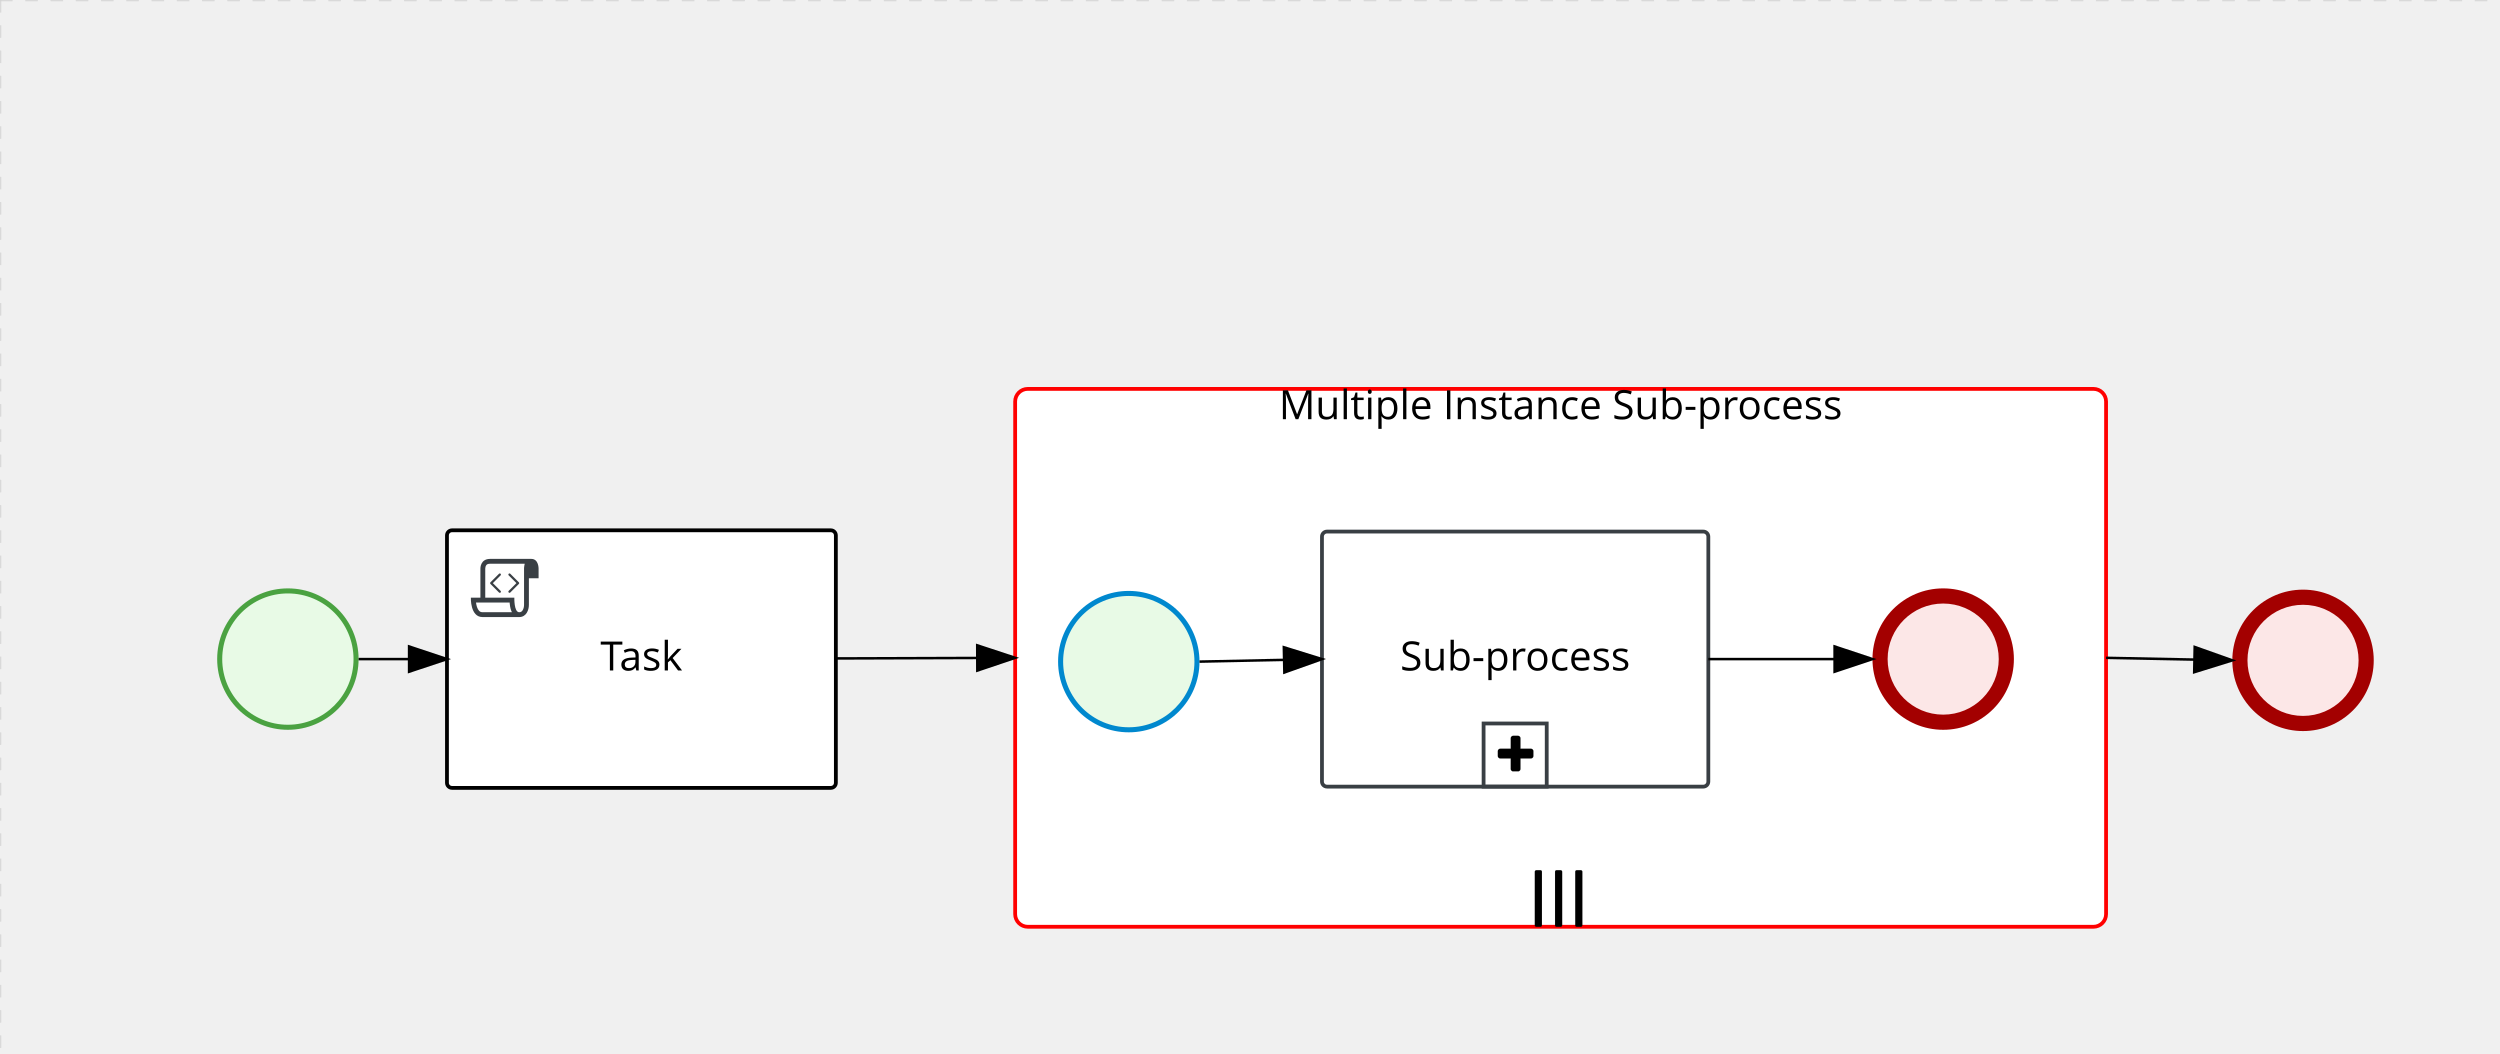
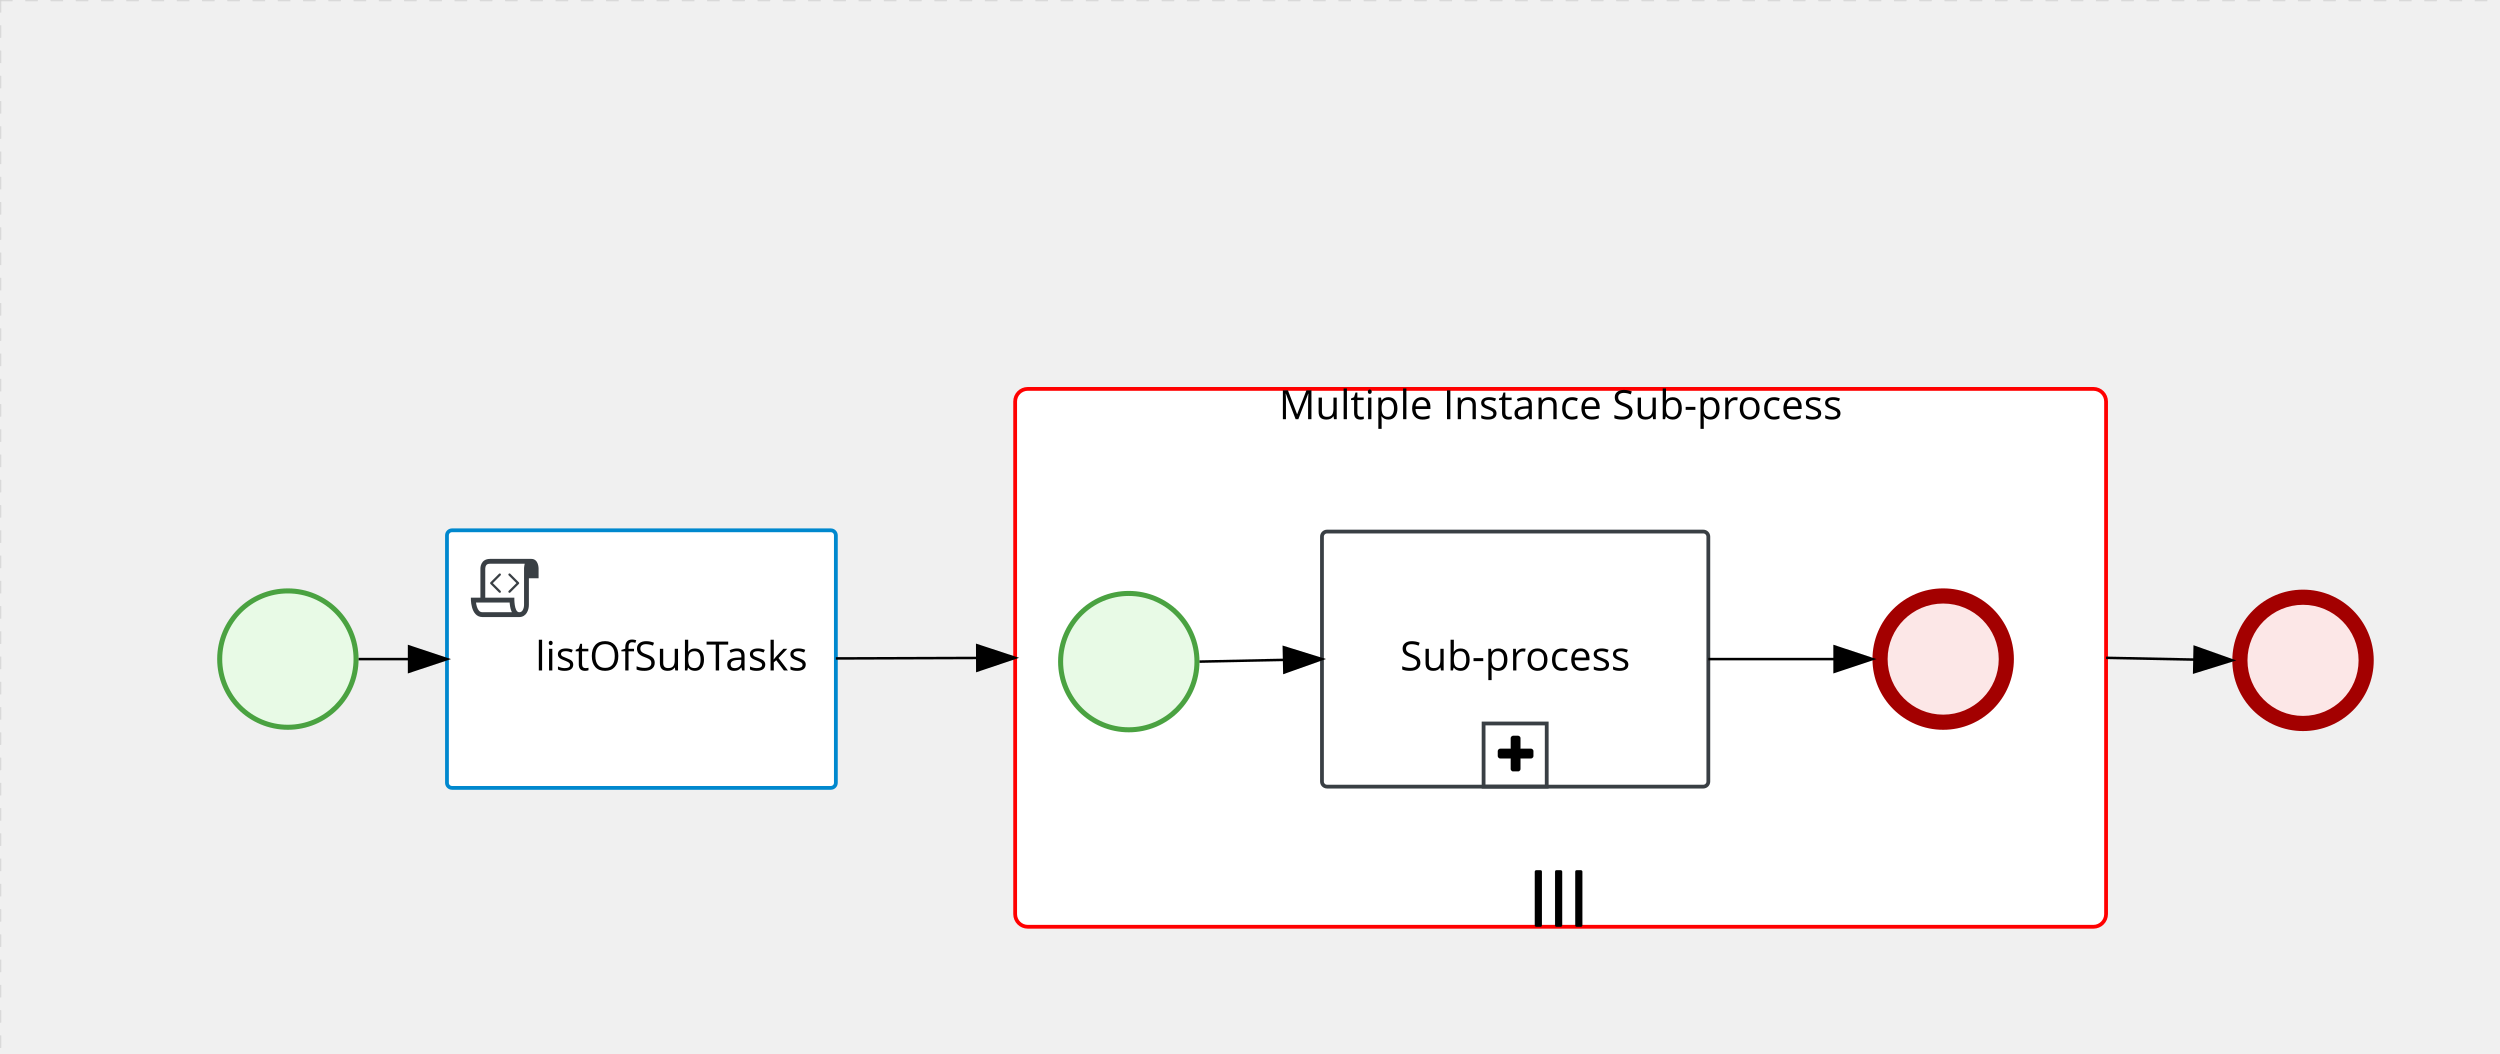
<svg xmlns="http://www.w3.org/2000/svg" version="1.1" width="990" height="417" viewBox="0 0 990 417">
  <defs />
  <g transform="matrix(1,0,0,1,0,0)">
    <g>
      <g>
        <g>
          <path fill="none" stroke="#d3d3d3" paint-order="fill stroke markers" d=" M 0 0 L 1200 0" stroke-miterlimit="10" stroke-opacity="0.8" stroke-dasharray="5" />
        </g>
        <g>
          <path fill="none" stroke="#d3d3d3" paint-order="fill stroke markers" d=" M 0 0 L 0 800" stroke-miterlimit="10" stroke-opacity="0.8" stroke-dasharray="5" />
        </g>
      </g>
+       <g id="_4646062C-61F7-4ADB-8BA5-079DB341D510" bpmn2nodeid="_4646062C-61F7-4ADB-8BA5-079DB341D510" transform="matrix(1,0,0,1,86,233)">
+         <g>
+           <path fill="none" stroke="none" />
+         </g>
+         <g transform="matrix(0.125,0,0,0.125,0,0)">
+           <g transform="matrix(1,0,0,1,0,0)">
+             <path fill="#e8fae6" stroke="none" id="_4646062C-61F7-4ADB-8BA5-079DB341D510?shapeType=BACKGROUND" paint-order="stroke fill markers" d=" M 0 0 M 444 224 C 444 263.9 434.2 300.8 414.4 334.5 C 394.7 368.2 368 394.9 334.4 414.5 C 300.8 434.1 263.9 444 224 444 C 184.1 444 147.2 434.2 113.5 414.4 C 79.8 394.7 53.1 368 33.5 334.4 C 13.9 300.8 4 263.9 4 224 C 4 184.1 13.8 147.2 33.6 113.5 C 53.4 79.8 80.1 53.1 113.6 33.5 C 147.1 13.9 184.1 4 224 4 C 263.9 4 300.8 13.8 334.5 33.6 C 368.2 53.4 394.9 80.1 414.5 113.6 C 434.1 147.1 444 184.1 444 224 Z" />
+           </g>
+           <g>
+             <g transform="matrix(1,0,0,1,0,0)">
+               <g transform="matrix(1,0,0,1,0,0)">
+                 <path fill="#4aa241" stroke="none" id="_4646062C-61F7-4ADB-8BA5-079DB341D510?shapeType=BORDER&amp;renderType=FILL" paint-order="stroke fill markers" d=" M 0 0 M 224 0 C 100.3 0 0 100.3 0 224 C 0 347.7 100.3 448 224 448 C 347.7 448 448 347.7 448 224 C 448 100.3 347.7 0 224 0 Z M 0 0 M 224 432 C 109.1 432 16 338.9 16 224 C 16 109.1 109.1 16 224 16 C 338.9 16 432 109.1 432 224 C 432 338.9 338.9 432 224 432 Z" />
+               </g>
+             </g>
+           </g>
+         </g>
+         <g transform="matrix(1,0,0,1,28,61)" />
+       </g>
+       <g id="_1FE59265-DEA8-4B17-A9EF-5B3A92793B29" bpmn2nodeid="_1FE59265-DEA8-4B17-A9EF-5B3A92793B29" transform="matrix(1,0,0,1,884,233.5)">
+         <g>
+           <path fill="none" stroke="none" />
+         </g>
+         <g transform="matrix(0.125,0,0,0.125,0,0)">
+           <g transform="matrix(1,0,0,1,0,0)">
+             <path fill="#fce7e7" stroke="none" id="_1FE59265-DEA8-4B17-A9EF-5B3A92793B29?shapeType=BACKGROUND" paint-order="stroke fill markers" d=" M 0 0 M 444 224 C 444 263.9 434.2 300.8 414.4 334.5 C 394.7 368.2 368 394.9 334.4 414.5 C 300.8 434.1 263.9 444 224 444 C 184.1 444 147.2 434.2 113.5 414.4 C 79.8 394.7 53.1 368 33.5 334.4 C 13.9 300.8 4 263.9 4 224 C 4 184.1 13.8 147.2 33.6 113.5 C 53.4 79.8 80.1 53.1 113.6 33.5 C 147.1 13.9 184.1 4 224 4 C 263.9 4 300.8 13.8 334.5 33.6 C 368.2 53.4 394.9 80.1 414.5 113.6 C 434.1 147.1 444 184.1 444 224 Z" />
+           </g>
+           <g>
+             <g transform="matrix(1,0,0,1,0,0)">
+               <g transform="matrix(1,0,0,1,0,0)">
+                 <path fill="#a30000" stroke="none" id="_1FE59265-DEA8-4B17-A9EF-5B3A92793B29?shapeType=BORDER&amp;renderType=FILL" paint-order="stroke fill markers" d=" M 0 0 M 224 0 C 100.3 0 0 100.3 0 224 C 0 347.7 100.3 448 224 448 C 347.7 448 448 347.7 448 224 C 448 100.3 347.7 0 224 0 Z M 0 0 M 224 400 C 126.8 400 48 321.2 48 224 C 48 126.8 126.8 48 224 48 C 321.2 48 400 126.8 400 224 C 400 321.2 321.2 400 224 400 Z" />
+               </g>
+             </g>
+           </g>
+         </g>
+         <g transform="matrix(1,0,0,1,28,61)" />
+       </g>
+       <g id="_633C7731-D2EC-4B4D-A0A6-F2CD1A447D92" bpmn2nodeid="_633C7731-D2EC-4B4D-A0A6-F2CD1A447D92" transform="matrix(1,0,0,1,177,210)">
+         <g>
+           <path fill="none" stroke="none" />
+         </g>
+         <g transform="matrix(1,0,0,1,0,0)">
+           <path fill="#ffffff" stroke="none" id="_633C7731-D2EC-4B4D-A0A6-F2CD1A447D92?shapeType=BACKGROUND" paint-order="stroke fill markers" d=" M 2 0 L 152 0 L 152 0 A 2 2 0 0 1 154 2 L 154 100 L 154 100 A 2 2 0 0 1 152 102 L 2 102 L 2 102 A 2 2 0 0 1 0 100 L 0 2 L 0 2 A 2 2 0 0 1 2 0 Z" />
+         </g>
+         <g transform="matrix(1,0,0,1,0,0)">
+           <path fill="none" stroke="rgb(0,136,206)" id="_633C7731-D2EC-4B4D-A0A6-F2CD1A447D92?shapeType=BORDER&amp;renderType=STROKE" paint-order="fill stroke markers" d=" M 2 0 L 152 0 L 152 0 A 2 2 0 0 1 154 2 L 154 100 L 154 100 A 2 2 0 0 1 152 102 L 2 102 L 2 102 A 2 2 0 0 1 0 100 L 0 2 L 0 2 A 2 2 0 0 1 2 0 Z" stroke-miterlimit="10" stroke-width="1.5" stroke-dasharray="" />
+         </g>
+         <g>
+           <g transform="matrix(0.06,0,0,0.06,9.4,9.4)">
+             <g transform="matrix(1,0,0,1,0,0)">
+               <path fill="#393f44" stroke="none" id="_633C7731-D2EC-4B4D-A0A6-F2CD1A447D92undefined" paint-order="stroke fill markers" d=" M 0 0 M 197.3 130.2 C 194.4 127.3 189.6 127.3 186.7 130.2 L 130.2 186.7 C 127.3 189.6 127.3 194.4 130.2 197.3 L 186.7 253.8 C 188.1 255.3 190.1 256 192 256 C 193.9 256 195.9 255.3 197.3 253.7 C 200.2 250.8 200.2 246 197.3 243.1 L 146.2 192 L 197.3 140.8 C 200.2 137.9 200.2 133.1 197.3 130.2 Z" />
+             </g>
+             <g transform="matrix(1,0,0,1,0,0)">
+               <path fill="#393f44" stroke="none" id="_633C7731-D2EC-4B4D-A0A6-F2CD1A447D92undefined" paint-order="stroke fill markers" d=" M 0 0 M 261.3 130.2 C 258.4 127.3 253.6 127.3 250.7 130.2 C 247.8 133.1 247.8 137.9 250.7 140.8 L 301.8 191.9 L 250.7 243 C 247.8 245.9 247.8 250.7 250.7 253.6 C 252.1 255.3 254.1 256 256 256 C 257.9 256 259.9 255.3 261.3 253.8 L 317.8 197.3 C 320.7 194.4 320.7 189.6 317.8 186.7 L 261.3 130.2 Z" />
+             </g>
+             <g transform="matrix(1,0,0,1,0,0)">
+               <path fill="#393f44" stroke="none" id="_633C7731-D2EC-4B4D-A0A6-F2CD1A447D92undefined" paint-order="stroke fill markers" d=" M 0 0 M 400 32 C 400 32 152.8 32 128 32 C 62 32 64 96 64 96 L 64 288 L 1 288 C 1 288 -4 416 78 416 L 320 416 C 368 416 384 368 384 336 C 384 314.2 384 224.4 384 160 L 448 160 L 448 96 C 448 96 449 32 400 32 Z M 0 0 M 78 383.9 C 68.5 383.9 61.6 381.1 55.5 374.9 C 43.4 362.4 37.5 339.6 34.9 320 L 256.9 320 C 257.1 322.7 257.3 325.4 257.6 328.2 C 260 351.6 264.7 370.1 271.9 383.9 L 78 383.9 L 78 383.9 Z M 0 0 M 352 336 C 352 345.9 349.6 360.3 342.9 371 C 337.2 380.1 330.4 384 320 384 C 285 384 288 288 288 288 L 96 288 L 96 96 L 96 95.9 L 96 95.1 C 96 90.6 97.6 78.3 104.7 71.2 C 106.5 69.4 111.9 64 128 64 L 356.5 64 C 354.4 72.8 352.8 81.8 352.2 89.9 C 352.2 90.5 352.1 91.1 352.1 91.7 C 352.1 92 352.1 92.3 352.1 92.6 C 352 94.8 352 96 352 96 L 352 160 L 352 336 Z" />
+             </g>
+           </g>
+         </g>
+         <g transform="matrix(1,0,0,1,35,43.5)">
+           <text fill="#000000" stroke="none" font-family="Open Sans" font-size="12pt" font-style="normal" font-weight="normal" text-decoration="normal" x="53.898" y="12" text-anchor="middle" dominant-baseline="alphabetic">listOfSubTasks</text>
+         </g>
+       </g>
      <g id="_8AE31A5D-BCC5-452B-B77C-A44EF71CD59E" bpmn2nodeid="_8AE31A5D-BCC5-452B-B77C-A44EF71CD59E" transform="matrix(1,0,0,1,402,154)">
        <g>
          <path fill="none" stroke="none" />
        </g>
        <g transform="matrix(1,0,0,1,0,0)">
          <path fill="#ffffff" stroke="none" id="_8AE31A5D-BCC5-452B-B77C-A44EF71CD59E?shapeType=BACKGROUND" paint-order="stroke fill markers" d=" M 5 0 L 427 0 L 427 0 A 5 5 0 0 1 432 5 L 432 208 L 432 208 A 5 5 0 0 1 427 213 L 5 213 L 5 213 A 5 5 0 0 1 0 208 L 0 5 L 0 5 A 5 5 0 0 1 5 0 Z" />
        </g>
        <g transform="matrix(1,0,0,1,0,0)">
          <path fill="none" stroke="rgb(255,0,0)" id="_8AE31A5D-BCC5-452B-B77C-A44EF71CD59E?shapeType=BORDER&amp;renderType=STROKE" paint-order="fill stroke markers" d=" M 5 0 L 427 0 L 427 0 A 5 5 0 0 1 432 5 L 432 208 L 432 208 A 5 5 0 0 1 427 213 L 5 213 L 5 213 A 5 5 0 0 1 0 208 L 0 5 L 0 5 A 5 5 0 0 1 5 0 Z" stroke-miterlimit="10" stroke-width="1.5" stroke-dasharray="" />
        </g>
        <g transform="matrix(1,0,0,1,-81,-20)">
          <g transform="matrix(0.05,0,0,0.05,285,209)">
            <g transform="matrix(1,0,0,1,0,0)">
              <path fill="#000000" stroke="#000000" id="_8AE31A5D-BCC5-452B-B77C-A44EF71CD59Eundefined" paint-order="fill stroke markers" d=" M 0 0 M 92 44 L 92 468 C 92 474.6 86.6 480 80 480 L 48 480 C 41.4 480 36 474.6 36 468 L 36 44 C 36 37.4 41.4 32 48 32 L 80 32 C 86.6 32 92 37.4 92 44 Z M 0 0 M 252 44 L 252 468 C 252 474.6 246.6 480 240 480 L 208 480 C 201.4 480 196 474.6 196 468 L 196 44 C 196 37.4 201.4 32 208 32 L 240 32 C 246.6 32 252 37.4 252 44 Z M 0 0 M 412 44 L 412 468 C 412 474.6 406.6 480 400 480 L 368 480 C 361.4 480 356 474.6 356 468 L 356 44 C 356 37.4 361.4 32 368 32 L 400 32 C 406.6 32 412 37.4 412 44 Z" stroke-miterlimit="10" stroke-dasharray="" />
            </g>
            <g transform="matrix(1,0,0,1,0,0)">
              <path fill="none" stroke="none" />
            </g>
          </g>
        </g>
        <g transform="matrix(1,0,0,1,104.4414,0)">
          <text fill="#000000" stroke="none" font-family="Open Sans" font-size="12pt" font-style="normal" font-weight="normal" text-decoration="normal" x="111.559" y="12" text-anchor="middle" dominant-baseline="alphabetic">Multiple Instance Sub-process</text>
        </g>
+         <g id="_CFE040EB-0A6D-46C0-8A7B-0A3EC520B4CD" bpmn2nodeid="_CFE040EB-0A6D-46C0-8A7B-0A3EC520B4CD" transform="matrix(1,0,0,1,339.5,79)">
+           <g>
+             <path fill="none" stroke="none" />
+           </g>
+           <g transform="matrix(0.125,0,0,0.125,0,0)">
+             <g transform="matrix(1,0,0,1,0,0)">
+               <path fill="#fce7e7" stroke="none" id="_CFE040EB-0A6D-46C0-8A7B-0A3EC520B4CD?shapeType=BACKGROUND" paint-order="stroke fill markers" d=" M 0 0 M 444 224 C 444 263.9 434.2 300.8 414.4 334.5 C 394.7 368.2 368 394.9 334.4 414.5 C 300.8 434.1 263.9 444 224 444 C 184.1 444 147.2 434.2 113.5 414.4 C 79.8 394.7 53.1 368 33.5 334.4 C 13.9 300.8 4 263.9 4 224 C 4 184.1 13.8 147.2 33.6 113.5 C 53.4 79.8 80.1 53.1 113.6 33.5 C 147.1 13.9 184.1 4 224 4 C 263.9 4 300.8 13.8 334.5 33.6 C 368.2 53.4 394.9 80.1 414.5 113.6 C 434.1 147.1 444 184.1 444 224 Z" />
+             </g>
+             <g>
+               <g transform="matrix(1,0,0,1,0,0)">
+                 <g transform="matrix(1,0,0,1,0,0)">
+                   <path fill="#a30000" stroke="none" id="_CFE040EB-0A6D-46C0-8A7B-0A3EC520B4CD?shapeType=BORDER&amp;renderType=FILL" paint-order="stroke fill markers" d=" M 0 0 M 224 0 C 100.3 0 0 100.3 0 224 C 0 347.7 100.3 448 224 448 C 347.7 448 448 347.7 448 224 C 448 100.3 347.7 0 224 0 Z M 0 0 M 224 400 C 126.8 400 48 321.2 48 224 C 48 126.8 126.8 48 224 48 C 321.2 48 400 126.8 400 224 C 400 321.2 321.2 400 224 400 Z" />
+                 </g>
+               </g>
+             </g>
+           </g>
+           <g transform="matrix(1,0,0,1,28,61)" />
+         </g>
+         <g id="_86559822-83F2-4ED1-B787-FB206ABADD58" bpmn2nodeid="_86559822-83F2-4ED1-B787-FB206ABADD58" transform="matrix(1,0,0,1,17,80)">
+           <g>
+             <path fill="none" stroke="none" />
+           </g>
+           <g transform="matrix(0.125,0,0,0.125,0,0)">
+             <g transform="matrix(1,0,0,1,0,0)">
+               <path fill="#e8fae6" stroke="none" id="_86559822-83F2-4ED1-B787-FB206ABADD58?shapeType=BACKGROUND" paint-order="stroke fill markers" d=" M 0 0 M 444 224 C 444 263.9 434.2 300.8 414.4 334.5 C 394.7 368.2 368 394.9 334.4 414.5 C 300.8 434.1 263.9 444 224 444 C 184.1 444 147.2 434.2 113.5 414.4 C 79.8 394.7 53.1 368 33.5 334.4 C 13.9 300.8 4 263.9 4 224 C 4 184.1 13.8 147.2 33.6 113.5 C 53.4 79.8 80.1 53.1 113.6 33.5 C 147.1 13.9 184.1 4 224 4 C 263.9 4 300.8 13.8 334.5 33.6 C 368.2 53.4 394.9 80.1 414.5 113.6 C 434.1 147.1 444 184.1 444 224 Z" />
+             </g>
+             <g>
+               <g transform="matrix(1,0,0,1,0,0)">
+                 <g transform="matrix(1,0,0,1,0,0)">
+                   <path fill="rgb(74,162,65)" stroke="none" id="_86559822-83F2-4ED1-B787-FB206ABADD58?shapeType=BORDER&amp;renderType=FILL" paint-order="stroke fill markers" d=" M 0 0 M 224 0 C 100.3 0 0 100.3 0 224 C 0 347.7 100.3 448 224 448 C 347.7 448 448 347.7 448 224 C 448 100.3 347.7 0 224 0 Z M 0 0 M 224 432 C 109.1 432 16 338.9 16 224 C 16 109.1 109.1 16 224 16 C 338.9 16 432 109.1 432 224 C 432 338.9 338.9 432 224 432 Z" />
+                 </g>
+               </g>
+             </g>
+           </g>
+           <g transform="matrix(1,0,0,1,28,61)" />
+         </g>
        <g id="_3A147569-EF7B-4494-BDB4-1AD4802A46B1" bpmn2nodeid="_3A147569-EF7B-4494-BDB4-1AD4802A46B1" transform="matrix(1,0,0,1,121.5,56.5)">
          <g>
            <path fill="none" stroke="none" />
          </g>
          <g transform="matrix(1,0,0,1,0,0)">
            <path fill="#ffffff" stroke="none" id="_3A147569-EF7B-4494-BDB4-1AD4802A46B1?shapeType=BACKGROUND" paint-order="stroke fill markers" d=" M 2 0 L 151 0 L 151 0 A 2 2 0 0 1 153 2 L 153 99 L 153 99 A 2 2 0 0 1 151 101 L 2 101 L 2 101 A 2 2 0 0 1 0 99 L 0 2 L 0 2 A 2 2 0 0 1 2 0 Z" />
          </g>
          <g transform="matrix(1,0,0,1,0,0)">
-             <path fill="none" stroke="rgb(57,63,68)" id="_3A147569-EF7B-4494-BDB4-1AD4802A46B1?shapeType=BORDER&amp;renderType=STROKE" paint-order="fill stroke markers" d=" M 2 0 L 151 0 L 151 0 A 2 2 0 0 1 153 2 L 153 99 L 153 99 A 2 2 0 0 1 151 101 L 2 101 L 2 101 A 2 2 0 0 1 0 99 L 0 2 L 0 2 A 2 2 0 0 1 2 0 Z" stroke-miterlimit="10" stroke-width="1.5" stroke-dasharray="" />
+             <path fill="none" stroke="#393f44" id="_3A147569-EF7B-4494-BDB4-1AD4802A46B1?shapeType=BORDER&amp;renderType=STROKE" paint-order="fill stroke markers" d=" M 2 0 L 151 0 L 151 0 A 2 2 0 0 1 153 2 L 153 99 L 153 99 A 2 2 0 0 1 151 101 L 2 101 L 2 101 A 2 2 0 0 1 0 99 L 0 2 L 0 2 A 2 2 0 0 1 2 0 Z" stroke-miterlimit="10" stroke-width="1.5" stroke-dasharray="" />
          </g>
          <g transform="matrix(1,0,0,1,1,10)">
            <g transform="matrix(1,0,0,1,0,0)">
              <g transform="matrix(1,0,0,1,63,66)">
                <path fill="none" stroke="#393f44" id="_3A147569-EF7B-4494-BDB4-1AD4802A46B1undefined" paint-order="fill stroke markers" d=" M 0 0 L 25 0 L 25 25 L 0 25 L 0 0 Z Z" stroke-miterlimit="10" stroke-width="1.5" stroke-dasharray="" />
              </g>
              <g transform="matrix(0.04,0,0,0.04,68.64,69.6)">
                <path fill="#000000" stroke="#000000" id="_3A147569-EF7B-4494-BDB4-1AD4802A46B1undefined" paint-order="fill stroke markers" d=" M 0 0 M 352 184 L 352 232 C 352 238.7 349.7 244.3 345 249 C 340.3 253.7 334.7 256 328 256 L 224 256 L 224 360 C 224 366.7 221.7 372.3 217 377 C 212.3 381.7 206.7 384 200 384 L 152 384 C 145.3 384 139.7 381.7 135 377 C 130.3 372.3 128 366.7 128 360 L 128 256 L 24 256 C 17.3 256 11.7 253.7 7 249 C 2.3 244.3 0 238.7 0 232 L 0 184 C 0 177.3 2.3 171.7 7 167 C 11.7 162.3 17.3 160 24 160 L 128 160 L 128 56 C 128 49.3 130.3 43.7 135 39 C 139.7 34.3 145.3 32 152 32 L 200 32 C 206.7 32 212.3 34.3 217 39 C 221.7 43.7 224 49.3 224 56 L 224 160 L 328 160 C 334.7 160 340.3 162.3 345 167 C 349.7 171.7 352 177.3 352 184 Z" stroke-miterlimit="10" stroke-dasharray="" />
              </g>
            </g>
          </g>
          <g transform="matrix(1,0,0,1,12.82,10)">
            <g transform="matrix(1,0,0,1,0,0)">
              <g transform="matrix(1,0,0,1,63,66)">
                <path fill="none" stroke="none" />
              </g>
              <g transform="matrix(0.04,0,0,0.04,68.64,69.6)">
                <path fill="none" stroke="none" />
              </g>
              <g transform="matrix(0.04,0,0,0.04,40.32,71.04)">
                <path fill="none" stroke="none" />
              </g>
              <g transform="matrix(0.04,0,0,0.04,39.36,72)">
                <path fill="none" stroke="none" />
              </g>
            </g>
          </g>
          <g transform="matrix(1,0,0,1,30.95312,43)">
            <text fill="#000000" stroke="none" font-family="Open Sans" font-size="12pt" font-style="normal" font-weight="normal" text-decoration="normal" x="45.547" y="12" text-anchor="middle" dominant-baseline="alphabetic">Sub-process</text>
          </g>
        </g>
-         <g id="_CFE040EB-0A6D-46C0-8A7B-0A3EC520B4CD" bpmn2nodeid="_CFE040EB-0A6D-46C0-8A7B-0A3EC520B4CD" transform="matrix(1,0,0,1,339.5,79)">
-           <g>
-             <path fill="none" stroke="none" />
-           </g>
-           <g transform="matrix(0.125,0,0,0.125,0,0)">
-             <g transform="matrix(1,0,0,1,0,0)">
-               <path fill="#fce7e7" stroke="none" id="_CFE040EB-0A6D-46C0-8A7B-0A3EC520B4CD?shapeType=BACKGROUND" paint-order="stroke fill markers" d=" M 0 0 M 444 224 C 444 263.9 434.2 300.8 414.4 334.5 C 394.7 368.2 368 394.9 334.4 414.5 C 300.8 434.1 263.9 444 224 444 C 184.1 444 147.2 434.2 113.5 414.4 C 79.8 394.7 53.1 368 33.5 334.4 C 13.9 300.8 4 263.9 4 224 C 4 184.1 13.8 147.2 33.6 113.5 C 53.4 79.8 80.1 53.1 113.6 33.5 C 147.1 13.9 184.1 4 224 4 C 263.9 4 300.8 13.8 334.5 33.6 C 368.2 53.4 394.9 80.1 414.5 113.6 C 434.1 147.1 444 184.1 444 224 Z" />
-             </g>
-             <g>
-               <g transform="matrix(1,0,0,1,0,0)">
-                 <g transform="matrix(1,0,0,1,0,0)">
-                   <path fill="rgb(163,0,0)" stroke="none" id="_CFE040EB-0A6D-46C0-8A7B-0A3EC520B4CD?shapeType=BORDER&amp;renderType=FILL" paint-order="stroke fill markers" d=" M 0 0 M 224 0 C 100.3 0 0 100.3 0 224 C 0 347.7 100.3 448 224 448 C 347.7 448 448 347.7 448 224 C 448 100.3 347.7 0 224 0 Z M 0 0 M 224 400 C 126.8 400 48 321.2 48 224 C 48 126.8 126.8 48 224 48 C 321.2 48 400 126.8 400 224 C 400 321.2 321.2 400 224 400 Z" />
-                 </g>
-               </g>
-             </g>
-           </g>
-           <g transform="matrix(1,0,0,1,28,61)" />
-         </g>
-         <g id="_86559822-83F2-4ED1-B787-FB206ABADD58" bpmn2nodeid="_86559822-83F2-4ED1-B787-FB206ABADD58" transform="matrix(1,0,0,1,17,80)">
-           <g>
-             <path fill="none" stroke="none" />
-           </g>
-           <g transform="matrix(0.125,0,0,0.125,0,0)">
-             <g transform="matrix(1,0,0,1,0,0)">
-               <path fill="#e8fae6" stroke="none" id="_86559822-83F2-4ED1-B787-FB206ABADD58?shapeType=BACKGROUND" paint-order="stroke fill markers" d=" M 0 0 M 444 224 C 444 263.9 434.2 300.8 414.4 334.5 C 394.7 368.2 368 394.9 334.4 414.5 C 300.8 434.1 263.9 444 224 444 C 184.1 444 147.2 434.2 113.5 414.4 C 79.8 394.7 53.1 368 33.5 334.4 C 13.9 300.8 4 263.9 4 224 C 4 184.1 13.8 147.2 33.6 113.5 C 53.4 79.8 80.1 53.1 113.6 33.5 C 147.1 13.9 184.1 4 224 4 C 263.9 4 300.8 13.8 334.5 33.6 C 368.2 53.4 394.9 80.1 414.5 113.6 C 434.1 147.1 444 184.1 444 224 Z" />
-             </g>
-             <g>
-               <g transform="matrix(1,0,0,1,0,0)">
-                 <g transform="matrix(1,0,0,1,0,0)">
-                   <path fill="rgb(0,136,206)" stroke="none" id="_86559822-83F2-4ED1-B787-FB206ABADD58?shapeType=BORDER&amp;renderType=FILL" paint-order="stroke fill markers" d=" M 0 0 M 224 0 C 100.3 0 0 100.3 0 224 C 0 347.7 100.3 448 224 448 C 347.7 448 448 347.7 448 224 C 448 100.3 347.7 0 224 0 Z M 0 0 M 224 432 C 109.1 432 16 338.9 16 224 C 16 109.1 109.1 16 224 16 C 338.9 16 432 109.1 432 224 C 432 338.9 338.9 432 224 432 Z" />
-                 </g>
-               </g>
-             </g>
-           </g>
-           <g transform="matrix(1,0,0,1,28,61)" />
-         </g>
-       </g>
-       <g id="_1FE59265-DEA8-4B17-A9EF-5B3A92793B29" bpmn2nodeid="_1FE59265-DEA8-4B17-A9EF-5B3A92793B29" transform="matrix(1,0,0,1,884,233.5)">
-         <g>
-           <path fill="none" stroke="none" />
-         </g>
-         <g transform="matrix(0.125,0,0,0.125,0,0)">
-           <g transform="matrix(1,0,0,1,0,0)">
-             <path fill="#fce7e7" stroke="none" id="_1FE59265-DEA8-4B17-A9EF-5B3A92793B29?shapeType=BACKGROUND" paint-order="stroke fill markers" d=" M 0 0 M 444 224 C 444 263.9 434.2 300.8 414.4 334.5 C 394.7 368.2 368 394.9 334.4 414.5 C 300.8 434.1 263.9 444 224 444 C 184.1 444 147.2 434.2 113.5 414.4 C 79.8 394.7 53.1 368 33.5 334.4 C 13.9 300.8 4 263.9 4 224 C 4 184.1 13.8 147.2 33.6 113.5 C 53.4 79.8 80.1 53.1 113.6 33.5 C 147.1 13.9 184.1 4 224 4 C 263.9 4 300.8 13.8 334.5 33.6 C 368.2 53.4 394.9 80.1 414.5 113.6 C 434.1 147.1 444 184.1 444 224 Z" />
-           </g>
-           <g>
-             <g transform="matrix(1,0,0,1,0,0)">
-               <g transform="matrix(1,0,0,1,0,0)">
-                 <path fill="rgb(163,0,0)" stroke="none" id="_1FE59265-DEA8-4B17-A9EF-5B3A92793B29?shapeType=BORDER&amp;renderType=FILL" paint-order="stroke fill markers" d=" M 0 0 M 224 0 C 100.3 0 0 100.3 0 224 C 0 347.7 100.3 448 224 448 C 347.7 448 448 347.7 448 224 C 448 100.3 347.7 0 224 0 Z M 0 0 M 224 400 C 126.8 400 48 321.2 48 224 C 48 126.8 126.8 48 224 48 C 321.2 48 400 126.8 400 224 C 400 321.2 321.2 400 224 400 Z" />
-               </g>
-             </g>
-           </g>
-         </g>
-         <g transform="matrix(1,0,0,1,28,61)" />
+       </g>
+       <g id="_DAAC07CE-207C-40B9-84E5-794432E53CBB" bpmn2nodeid="_DAAC07CE-207C-40B9-84E5-794432E53CBB">
+         <g>
+           <path fill="none" stroke="#000000" paint-order="fill stroke markers" d=" M 475 262 L 508.503 261.309" stroke-miterlimit="10" stroke-dasharray="" />
+         </g>
+         <g transform="matrix(1,0,0,1,475,262)" />
+         <g transform="matrix(0.02061418,0.9997875,-0.9997875,0.02061418,523.3969,256.0011)">
+           <path fill="#000000" stroke="#000000" paint-order="fill stroke markers" d=" M 10 15 L 0 15 L 5 0 Z" stroke-miterlimit="10" stroke-dasharray="" />
+         </g>
+         <g transform="matrix(1,0,0,1,475.2061,251.5021)" />
+       </g>
+       <g id="_2FE3BA64-3D6B-449C-A632-1F0919978EBA" bpmn2nodeid="_2FE3BA64-3D6B-449C-A632-1F0919978EBA">
+         <g>
+           <path fill="none" stroke="#000000" paint-order="fill stroke markers" d=" M 676.5 261 L 726.5 261" stroke-miterlimit="10" stroke-dasharray="" />
+         </g>
+         <g transform="matrix(1,0,0,1,676.5,261)" />
+         <g transform="matrix(6.123233995736766e-17,1,-1,6.123233995736766e-17,741.5,256)">
+           <path fill="#000000" stroke="#000000" paint-order="fill stroke markers" d=" M 10 15 L 0 15 L 5 0 Z" stroke-miterlimit="10" stroke-dasharray="" />
+         </g>
+         <g transform="matrix(1,0,0,1,676.5,251)" />
+       </g>
+       <g id="_A3C04E00-D9D0-4B58-A26D-61650C179E33" bpmn2nodeid="_A3C04E00-D9D0-4B58-A26D-61650C179E33">
+         <g>
+           <path fill="none" stroke="#000000" paint-order="fill stroke markers" d=" M 142 261 L 162 261" stroke-miterlimit="10" stroke-dasharray="" />
+         </g>
+         <g transform="matrix(1,0,0,1,142,261)" />
+         <g transform="matrix(6.123233995736766e-17,1,-1,6.123233995736766e-17,177,256)">
+           <path fill="#000000" stroke="#000000" paint-order="fill stroke markers" d=" M 10 15 L 0 15 L 5 0 Z" stroke-miterlimit="10" stroke-dasharray="" />
+         </g>
+         <g transform="matrix(1,0,0,1,142,251)" />
+       </g>
+       <g id="_A20271CB-1799-4D2A-AC1D-DFE185876ED2" bpmn2nodeid="_A20271CB-1799-4D2A-AC1D-DFE185876ED2">
+         <g>
+           <path fill="none" stroke="#000000" paint-order="fill stroke markers" d=" M 331 260.74 L 387 260.551" stroke-miterlimit="10" stroke-dasharray="" />
+         </g>
+         <g transform="matrix(1,0,0,1,331,260.7399)" />
+         <g transform="matrix(0.003378359,0.9999943,-0.9999943,0.003378359,401.9831,255.5)">
+           <path fill="#000000" stroke="#000000" paint-order="fill stroke markers" d=" M 10 15 L 0 15 L 5 0 Z" stroke-miterlimit="10" stroke-dasharray="" />
+         </g>
+         <g transform="matrix(1,0,0,1,331.0338,250.62)" />
      </g>
      <g id="_343558E9-4FA7-4018-BDA5-2C54D2AAAAE7" bpmn2nodeid="_343558E9-4FA7-4018-BDA5-2C54D2AAAAE7">
        <g>
          <path fill="none" stroke="#000000" paint-order="fill stroke markers" d=" M 834 260.5 L 869.003 261.2" stroke-miterlimit="10" stroke-dasharray="" />
        </g>
        <g transform="matrix(1,0,0,1,834,260.5)" />
        <g transform="matrix(-0.019996,0.9998001,-0.9998001,-0.019996,884.1,256.501)">
          <path fill="#000000" stroke="#000000" paint-order="fill stroke markers" d=" M 10 15 L 0 15 L 5 0 Z" stroke-miterlimit="10" stroke-dasharray="" />
        </g>
        <g transform="matrix(1,0,0,1,834.2,251.002)" />
      </g>
+       <g transform="matrix(1,0,0,1,86,233)" />
      <g transform="matrix(1,0,0,1,884,233.5)" />
      <g transform="matrix(1,0,0,1,402,154)" />
+       <g transform="matrix(1,0,0,1,741.5,233)" />
+       <g transform="matrix(1,0,0,1,419,234)" />
      <g transform="matrix(1,0,0,1,523.5,210.5)" />
-       <g id="_2FE3BA64-3D6B-449C-A632-1F0919978EBA" bpmn2nodeid="_2FE3BA64-3D6B-449C-A632-1F0919978EBA">
-         <g>
-           <path fill="none" stroke="#000000" paint-order="fill stroke markers" d=" M 676.5 261 L 726.5 261" stroke-miterlimit="10" stroke-dasharray="" />
-         </g>
-         <g transform="matrix(1,0,0,1,676.5,261)" />
-         <g transform="matrix(6.123233995736766e-17,1,-1,6.123233995736766e-17,741.5,256)">
-           <path fill="#000000" stroke="#000000" paint-order="fill stroke markers" d=" M 10 15 L 0 15 L 5 0 Z" stroke-miterlimit="10" stroke-dasharray="" />
-         </g>
-         <g transform="matrix(1,0,0,1,676.5,251)" />
-       </g>
-       <g transform="matrix(1,0,0,1,741.5,233)" />
-       <g id="_4646062C-61F7-4ADB-8BA5-079DB341D510" bpmn2nodeid="_4646062C-61F7-4ADB-8BA5-079DB341D510" transform="matrix(1,0,0,1,86,233)">
-         <g>
-           <path fill="none" stroke="none" />
-         </g>
-         <g transform="matrix(0.125,0,0,0.125,0,0)">
-           <g transform="matrix(1,0,0,1,0,0)">
-             <path fill="#e8fae6" stroke="none" id="_4646062C-61F7-4ADB-8BA5-079DB341D510?shapeType=BACKGROUND" paint-order="stroke fill markers" d=" M 0 0 M 444 224 C 444 263.9 434.2 300.8 414.4 334.5 C 394.7 368.2 368 394.9 334.4 414.5 C 300.8 434.1 263.9 444 224 444 C 184.1 444 147.2 434.2 113.5 414.4 C 79.8 394.7 53.1 368 33.5 334.4 C 13.9 300.8 4 263.9 4 224 C 4 184.1 13.8 147.2 33.6 113.5 C 53.4 79.8 80.1 53.1 113.6 33.5 C 147.1 13.9 184.1 4 224 4 C 263.9 4 300.8 13.8 334.5 33.6 C 368.2 53.4 394.9 80.1 414.5 113.6 C 434.1 147.1 444 184.1 444 224 Z" />
-           </g>
-           <g>
-             <g transform="matrix(1,0,0,1,0,0)">
-               <g transform="matrix(1,0,0,1,0,0)">
-                 <path fill="rgb(74,162,65)" stroke="none" id="_4646062C-61F7-4ADB-8BA5-079DB341D510?shapeType=BORDER&amp;renderType=FILL" paint-order="stroke fill markers" d=" M 0 0 M 224 0 C 100.3 0 0 100.3 0 224 C 0 347.7 100.3 448 224 448 C 347.7 448 448 347.7 448 224 C 448 100.3 347.7 0 224 0 Z M 0 0 M 224 432 C 109.1 432 16 338.9 16 224 C 16 109.1 109.1 16 224 16 C 338.9 16 432 109.1 432 224 C 432 338.9 338.9 432 224 432 Z" />
-               </g>
-             </g>
-           </g>
-         </g>
-         <g transform="matrix(1,0,0,1,28,61)" />
-       </g>
-       <g transform="matrix(1,0,0,1,86,233)" />
-       <g id="_633C7731-D2EC-4B4D-A0A6-F2CD1A447D92" bpmn2nodeid="_633C7731-D2EC-4B4D-A0A6-F2CD1A447D92" transform="matrix(1,0,0,1,177,210)">
-         <g>
-           <path fill="none" stroke="none" />
-         </g>
-         <g transform="matrix(1,0,0,1,0,0)">
-           <path fill="#ffffff" stroke="none" id="_633C7731-D2EC-4B4D-A0A6-F2CD1A447D92?shapeType=BACKGROUND" paint-order="stroke fill markers" d=" M 2 0 L 152 0 L 152 0 A 2 2 0 0 1 154 2 L 154 100 L 154 100 A 2 2 0 0 1 152 102 L 2 102 L 2 102 A 2 2 0 0 1 0 100 L 0 2 L 0 2 A 2 2 0 0 1 2 0 Z" />
-         </g>
-         <g transform="matrix(1,0,0,1,0,0)">
-           <path fill="none" stroke="rgb(0,0,0)" id="_633C7731-D2EC-4B4D-A0A6-F2CD1A447D92?shapeType=BORDER&amp;renderType=STROKE" paint-order="fill stroke markers" d=" M 2 0 L 152 0 L 152 0 A 2 2 0 0 1 154 2 L 154 100 L 154 100 A 2 2 0 0 1 152 102 L 2 102 L 2 102 A 2 2 0 0 1 0 100 L 0 2 L 0 2 A 2 2 0 0 1 2 0 Z" stroke-miterlimit="10" stroke-width="1.5" stroke-dasharray="" />
-         </g>
-         <g>
-           <g transform="matrix(0.06,0,0,0.06,9.4,9.4)">
-             <g transform="matrix(1,0,0,1,0,0)">
-               <path fill="#393f44" stroke="none" id="_633C7731-D2EC-4B4D-A0A6-F2CD1A447D92undefined" paint-order="stroke fill markers" d=" M 0 0 M 197.3 130.2 C 194.4 127.3 189.6 127.3 186.7 130.2 L 130.2 186.7 C 127.3 189.6 127.3 194.4 130.2 197.3 L 186.7 253.8 C 188.1 255.3 190.1 256 192 256 C 193.9 256 195.9 255.3 197.3 253.7 C 200.2 250.8 200.2 246 197.3 243.1 L 146.2 192 L 197.3 140.8 C 200.2 137.9 200.2 133.1 197.3 130.2 Z" />
-             </g>
-             <g transform="matrix(1,0,0,1,0,0)">
-               <path fill="#393f44" stroke="none" id="_633C7731-D2EC-4B4D-A0A6-F2CD1A447D92undefined" paint-order="stroke fill markers" d=" M 0 0 M 261.3 130.2 C 258.4 127.3 253.6 127.3 250.7 130.2 C 247.8 133.1 247.8 137.9 250.7 140.8 L 301.8 191.9 L 250.7 243 C 247.8 245.9 247.8 250.7 250.7 253.6 C 252.1 255.3 254.1 256 256 256 C 257.9 256 259.9 255.3 261.3 253.8 L 317.8 197.3 C 320.7 194.4 320.7 189.6 317.8 186.7 L 261.3 130.2 Z" />
-             </g>
-             <g transform="matrix(1,0,0,1,0,0)">
-               <path fill="#393f44" stroke="none" id="_633C7731-D2EC-4B4D-A0A6-F2CD1A447D92undefined" paint-order="stroke fill markers" d=" M 0 0 M 400 32 C 400 32 152.8 32 128 32 C 62 32 64 96 64 96 L 64 288 L 1 288 C 1 288 -4 416 78 416 L 320 416 C 368 416 384 368 384 336 C 384 314.2 384 224.4 384 160 L 448 160 L 448 96 C 448 96 449 32 400 32 Z M 0 0 M 78 383.9 C 68.5 383.9 61.6 381.1 55.5 374.9 C 43.4 362.4 37.5 339.6 34.9 320 L 256.9 320 C 257.1 322.7 257.3 325.4 257.6 328.2 C 260 351.6 264.7 370.1 271.9 383.9 L 78 383.9 L 78 383.9 Z M 0 0 M 352 336 C 352 345.9 349.6 360.3 342.9 371 C 337.2 380.1 330.4 384 320 384 C 285 384 288 288 288 288 L 96 288 L 96 96 L 96 95.9 L 96 95.1 C 96 90.6 97.6 78.3 104.7 71.2 C 106.5 69.4 111.9 64 128 64 L 356.5 64 C 354.4 72.8 352.8 81.8 352.2 89.9 C 352.2 90.5 352.1 91.1 352.1 91.7 C 352.1 92 352.1 92.3 352.1 92.6 C 352 94.8 352 96 352 96 L 352 160 L 352 336 Z" />
-             </g>
-           </g>
-         </g>
-         <g transform="matrix(1,0,0,1,60.75,43.5)">
-           <text fill="#000000" stroke="none" font-family="Open Sans" font-size="12pt" font-style="normal" font-weight="normal" text-decoration="normal" x="16.25" y="12" text-anchor="middle" dominant-baseline="alphabetic">Task</text>
-         </g>
-       </g>
-       <g id="_A3C04E00-D9D0-4B58-A26D-61650C179E33" bpmn2nodeid="_A3C04E00-D9D0-4B58-A26D-61650C179E33">
-         <g>
-           <path fill="none" stroke="#000000" paint-order="fill stroke markers" d=" M 142 261 L 162 261" stroke-miterlimit="10" stroke-dasharray="" />
-         </g>
-         <g transform="matrix(1,0,0,1,142,261)" />
-         <g transform="matrix(6.123233995736766e-17,1,-1,6.123233995736766e-17,177,256)">
-           <path fill="#000000" stroke="#000000" paint-order="fill stroke markers" d=" M 10 15 L 0 15 L 5 0 Z" stroke-miterlimit="10" stroke-dasharray="" />
-         </g>
-         <g transform="matrix(1,0,0,1,142,251)" />
-       </g>
-       <g id="_A20271CB-1799-4D2A-AC1D-DFE185876ED2" bpmn2nodeid="_A20271CB-1799-4D2A-AC1D-DFE185876ED2">
-         <g>
-           <path fill="none" stroke="rgb(0,0,0)" paint-order="fill stroke markers" d=" M 331 260.74 L 387 260.551" stroke-miterlimit="10" stroke-dasharray="" />
-         </g>
-         <g transform="matrix(1,0,0,1,331,260.7399)" />
-         <g transform="matrix(0.003378359,0.9999943,-0.9999943,0.003378359,401.9831,255.5)">
-           <path fill="rgb(0,0,0)" stroke="rgb(0,0,0)" paint-order="fill stroke markers" d=" M 10 15 L 0 15 L 5 0 Z" stroke-miterlimit="10" stroke-dasharray="" />
-         </g>
-         <g transform="matrix(1,0,0,1,331.0338,250.62)" />
-       </g>
      <g transform="matrix(1,0,0,1,177,210)" />
-       <g id="_DAAC07CE-207C-40B9-84E5-794432E53CBB" bpmn2nodeid="_DAAC07CE-207C-40B9-84E5-794432E53CBB">
-         <g>
-           <path fill="none" stroke="#000000" paint-order="fill stroke markers" d=" M 475 262 L 508.503 261.309" stroke-miterlimit="10" stroke-dasharray="" />
-         </g>
-         <g transform="matrix(1,0,0,1,475,262)" />
-         <g transform="matrix(0.02061418,0.9997875,-0.9997875,0.02061418,523.3969,256.0011)">
-           <path fill="#000000" stroke="#000000" paint-order="fill stroke markers" d=" M 10 15 L 0 15 L 5 0 Z" stroke-miterlimit="10" stroke-dasharray="" />
-         </g>
-         <g transform="matrix(1,0,0,1,475.2061,251.5021)" />
-       </g>
-       <g transform="matrix(1,0,0,1,419,234)" />
    </g>
  </g>
</svg>
